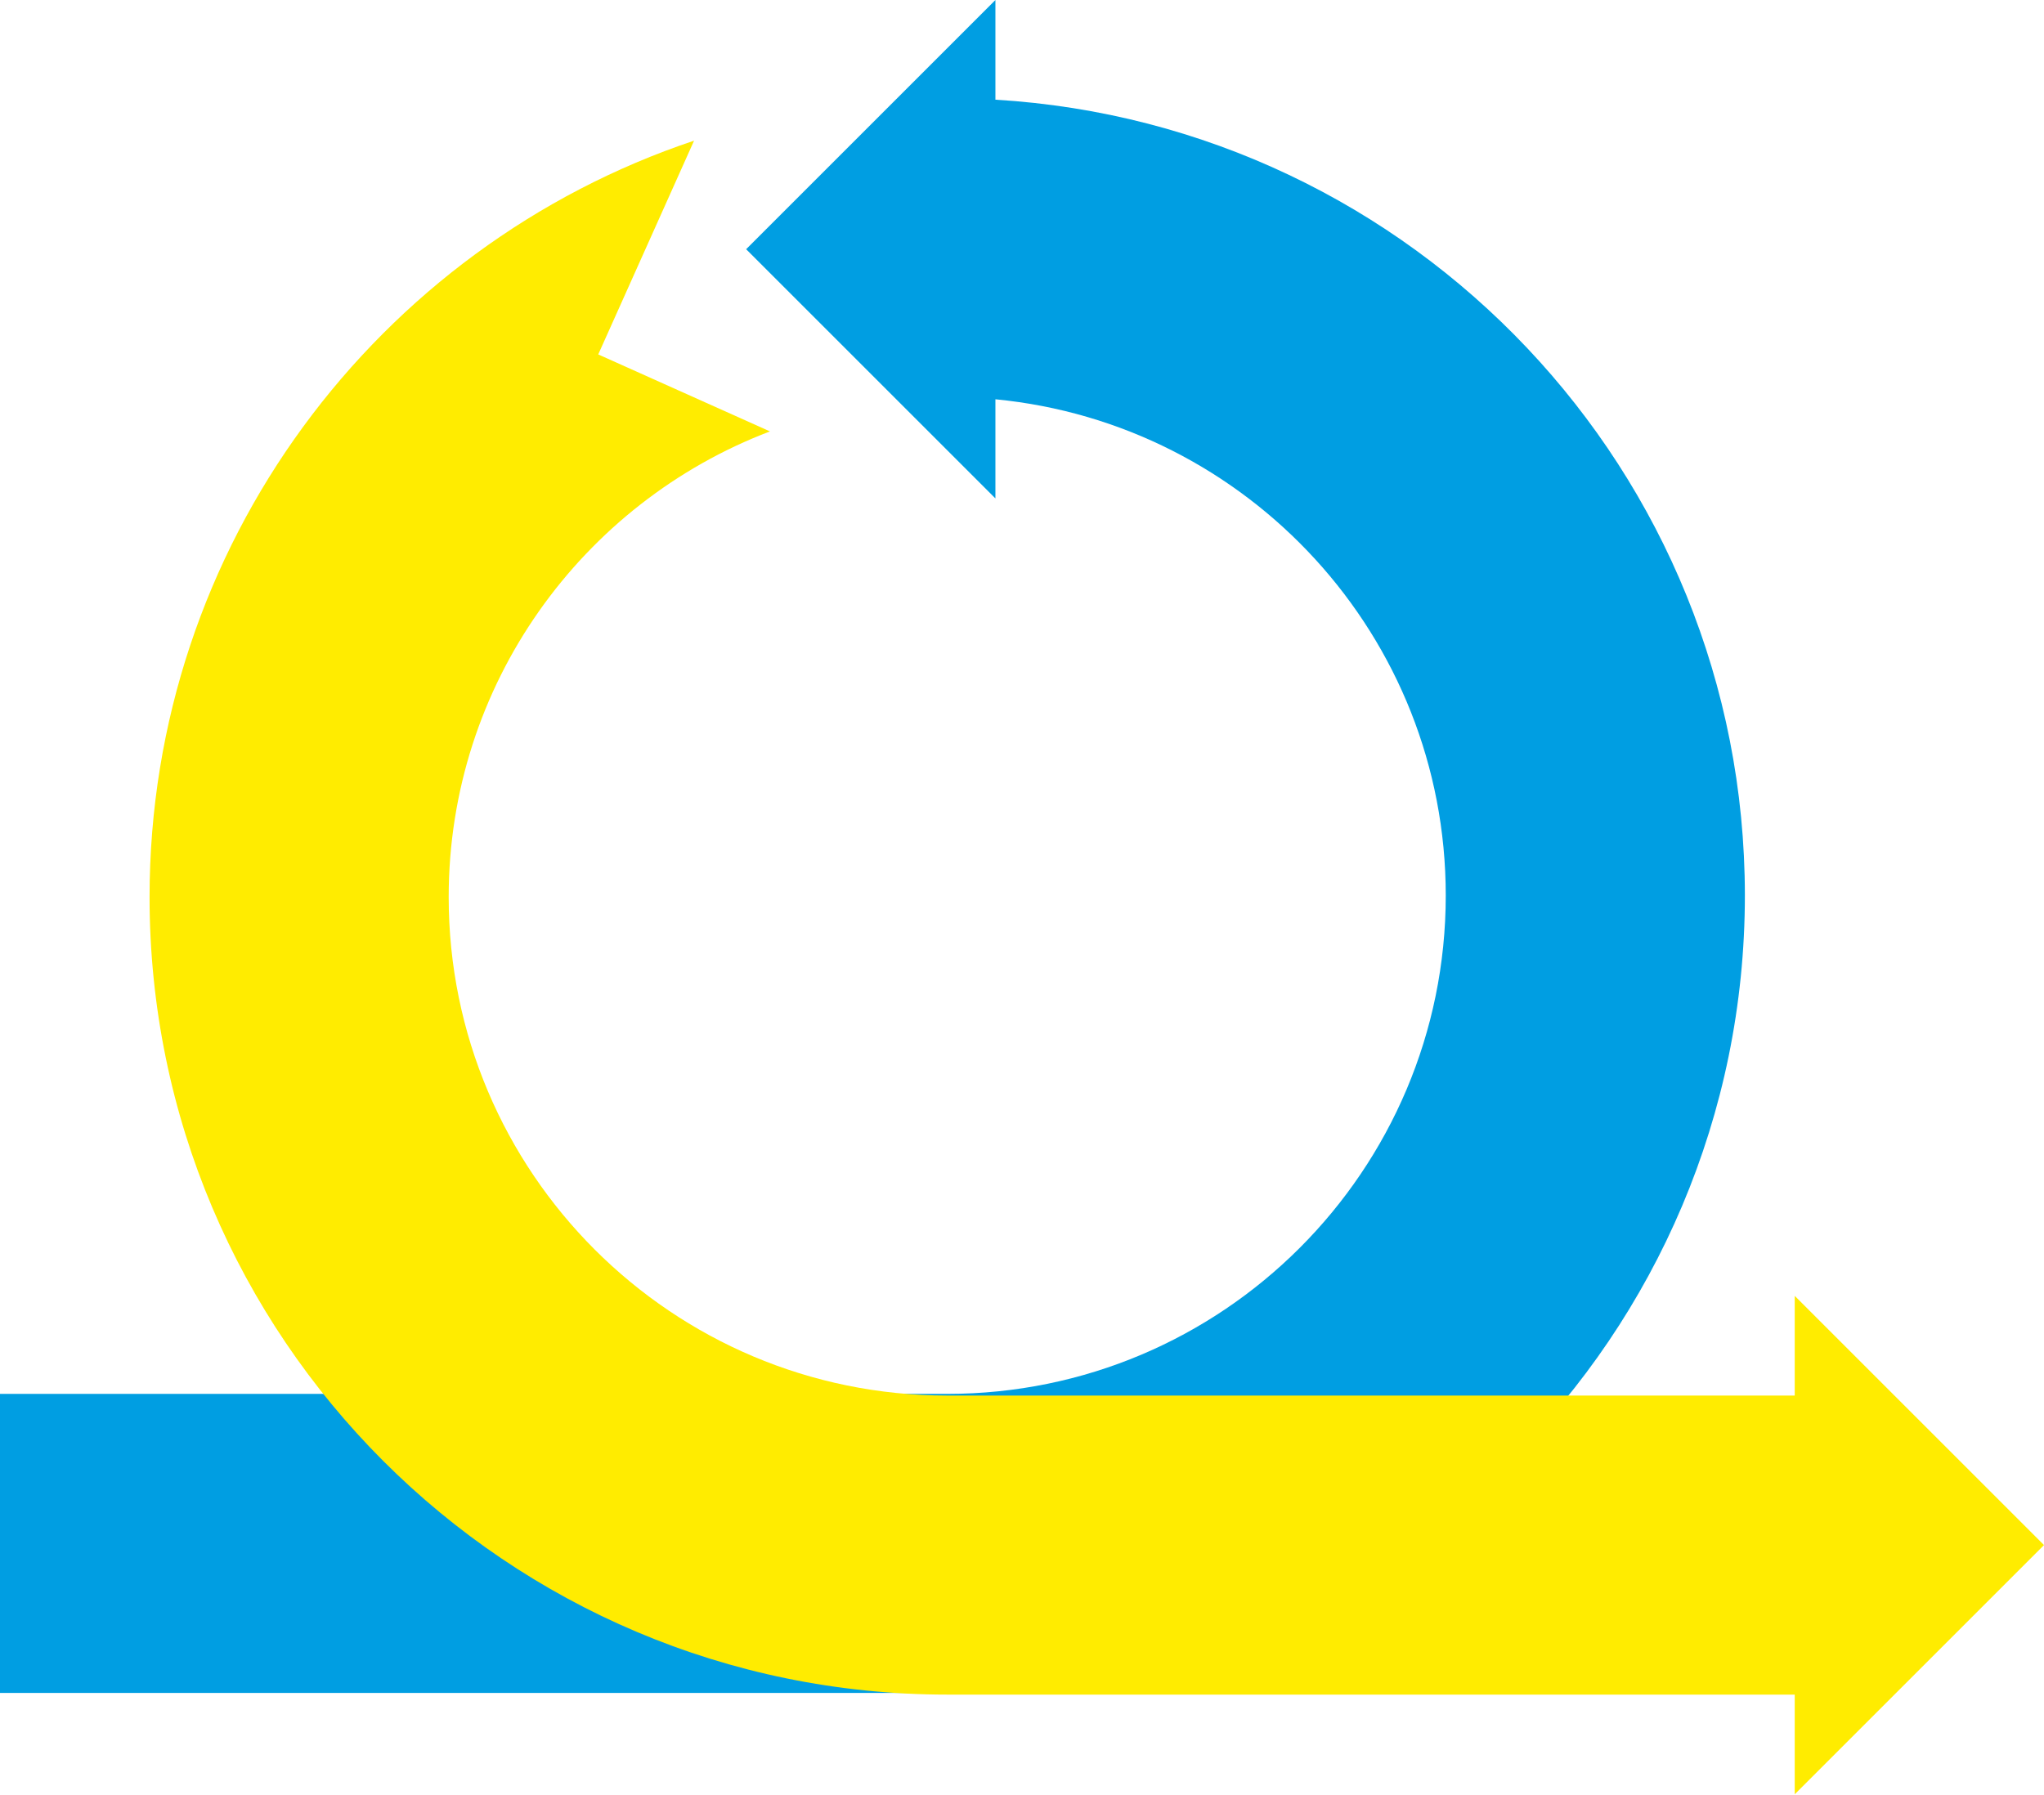
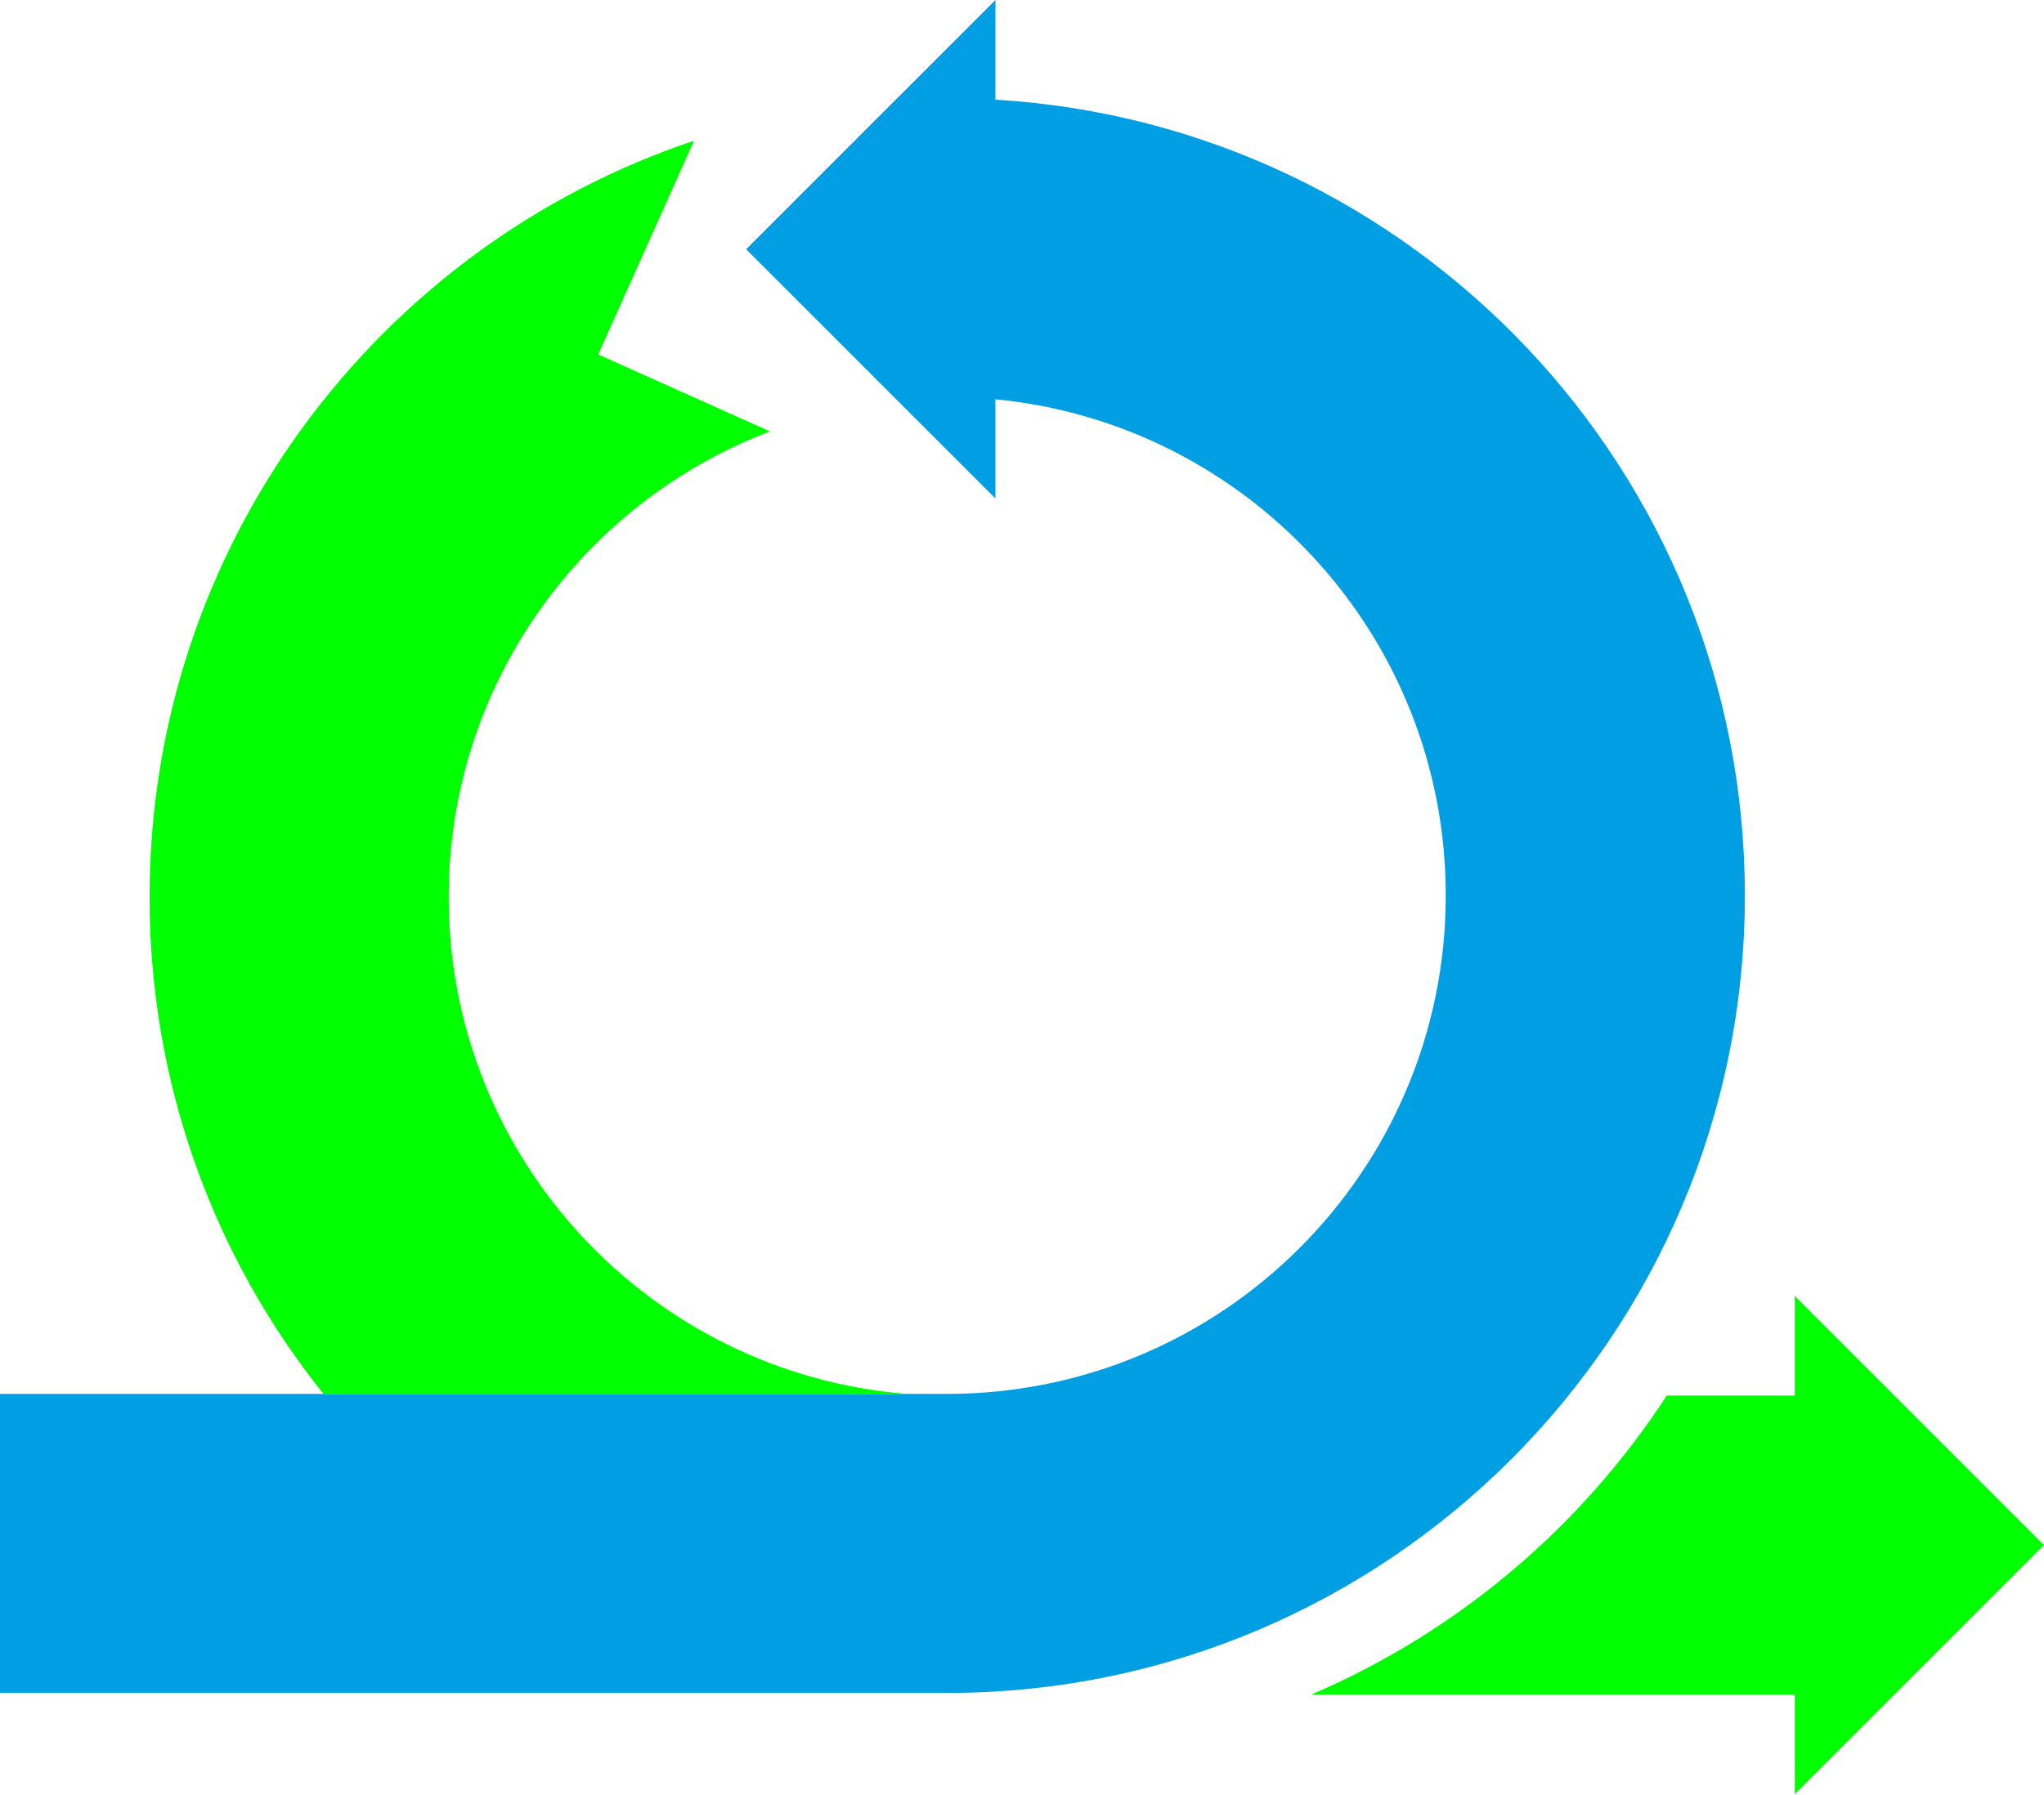
<svg xmlns="http://www.w3.org/2000/svg" version="1.1" id="Calque_1" x="0px" y="0px" viewBox="0 0 369 324" style="enable-background:new 0 0 369 324;" xml:space="preserve">
  <style type="text/css">
	.st0{fill:#009EE2;}
- 	.st1{fill:#FFEC00;}
- 	.st2{fill:#FFA500;}
+ 	.st1{fill:#00FF00;}
</style>
  <g>
    <path class="st0" d="M179.7,18V0l-45,45l45,45V72.1c45.6,4.4,81.3,42.8,81.3,89.6c0,49.7-40.3,90-90,90H58.6H0v54h171   c79.5,0,144-64.5,144-144C315,85.1,255.2,22.5,179.7,18z" />
  </g>
-   <path class="st1" d="M369,279l-45-45v18h-40.6H171c-49.7,0-90-40.3-90-90c0-38.4,24.1-71.2,58-84.1L108,64l17.3-38.6  C68.2,44.5,27,98.5,27,162c0,79.5,64.5,144,144,144h153v18L369,279z" />
-   <path class="st2" d="M495,270" />
+   <path class="st1" d="M369,279l-45-45v18h-23.1c-15.5,23.8-37.8,42.7-64.2,54H324v18L369,279z" />
+   <path class="st1" d="M58.6,251.7h105.1C117.4,248,81,209.2,81,162c0-38.4,24.1-71.2,58-84.1L108,64l17.3-38.6  C68.2,44.5,27,98.5,27,162c0,33.9,11.7,65.1,31.4,89.7H58.6z" />
</svg>
